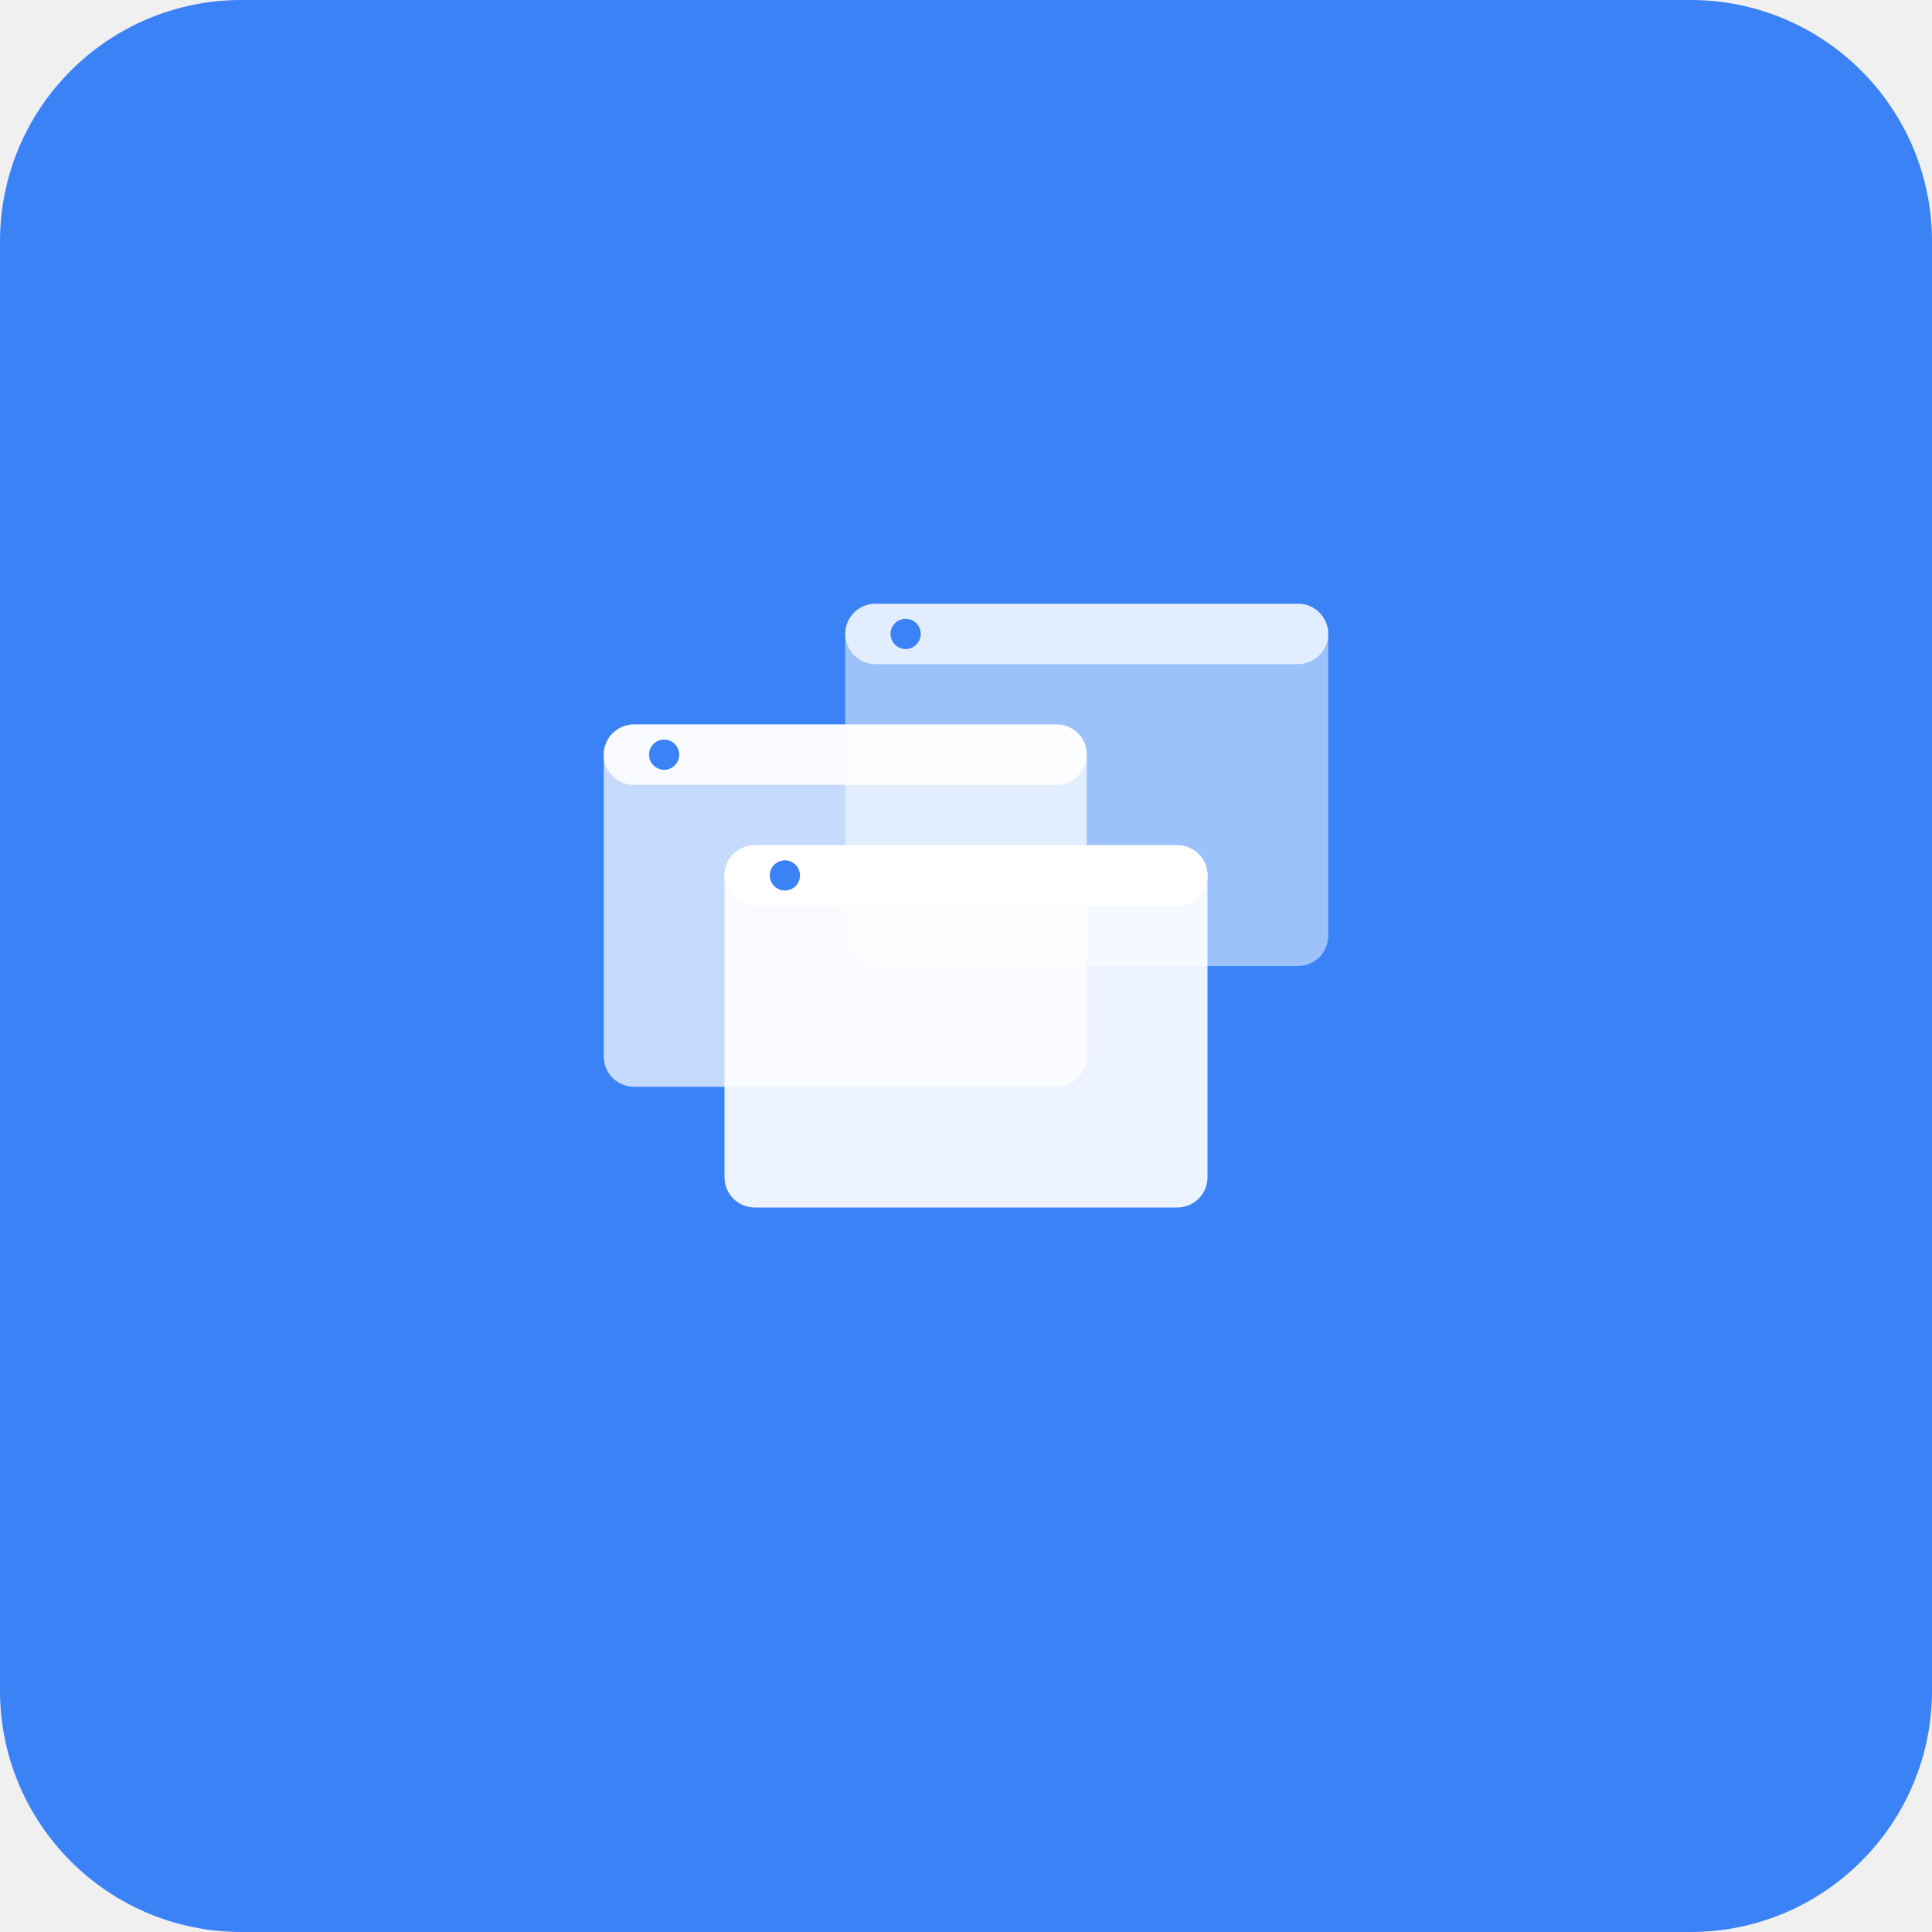
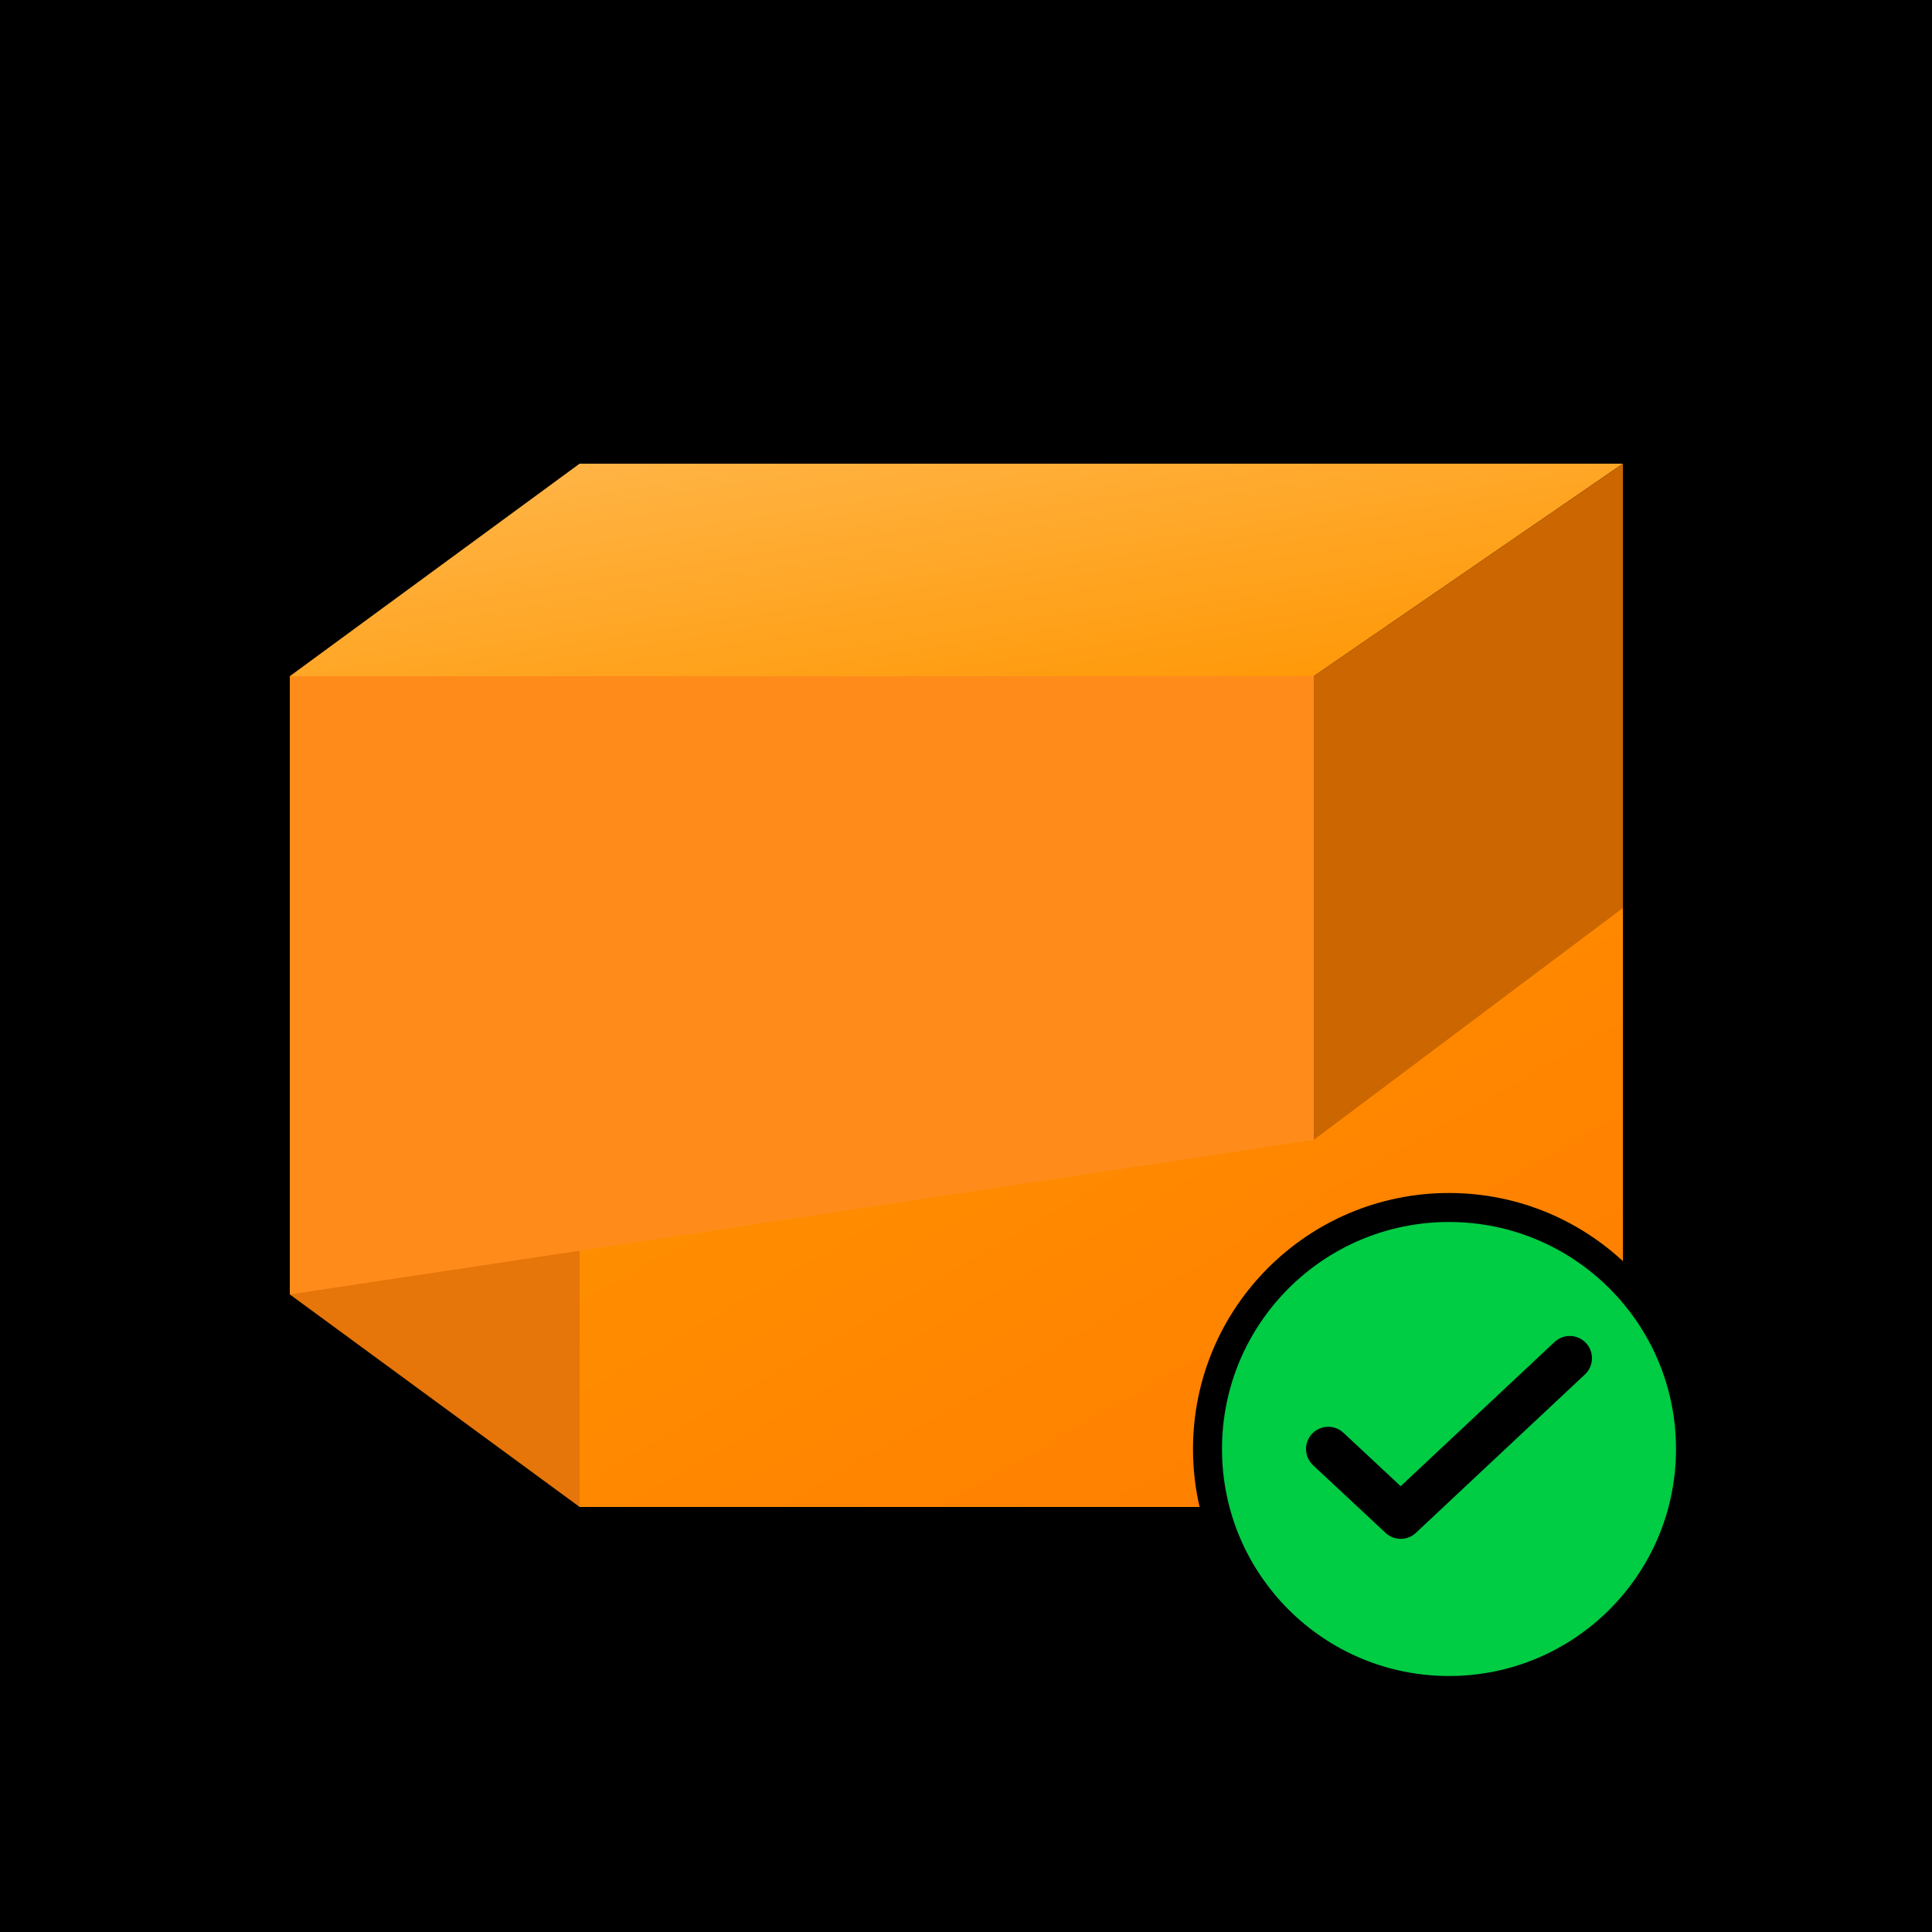
- <svg xmlns="http://www.w3.org/2000/svg" width="128" height="128" viewBox="0 0 128 128" fill="none">
-   <rect width="128" height="128" rx="16" fill="#3b82f6" />
-   <g transform="translate(32, 32)">
-     <rect x="16" y="24" width="32" height="24" rx="2" fill="white" opacity="0.9" />
-     <rect x="16" y="24" width="32" height="4" rx="2" fill="white" />
-     <rect x="8" y="16" width="32" height="24" rx="2" fill="white" opacity="0.7" />
-     <rect x="8" y="16" width="32" height="4" rx="2" fill="white" opacity="0.9" />
-     <rect x="24" y="8" width="32" height="24" rx="2" fill="white" opacity="0.5" />
-     <rect x="24" y="8" width="32" height="4" rx="2" fill="white" opacity="0.7" />
-     <circle cx="20" cy="26" r="1" fill="#3b82f6" />
-     <circle cx="12" cy="18" r="1" fill="#3b82f6" />
-     <circle cx="28" cy="10" r="1" fill="#3b82f6" />
+ <svg xmlns="http://www.w3.org/2000/svg" width="128" height="128">
+   <defs>
+     <linearGradient id="boxGrad" x1="0%" y1="0%" x2="100%" y2="100%">
+       <stop offset="0%" style="stop-color:#ff9500;stop-opacity:1" />
+       <stop offset="100%" style="stop-color:#ff7b00;stop-opacity:1" />
+     </linearGradient>
+     <linearGradient id="topGrad" x1="0%" y1="0%" x2="100%" y2="100%">
+       <stop offset="0%" style="stop-color:#ffb84d;stop-opacity:1" />
+       <stop offset="100%" style="stop-color:#ff9500;stop-opacity:1" />
+     </linearGradient>
+   </defs>
+   <rect width="128" height="128" fill="#000000" rx="0" />
+   <g transform="translate(19.2, 15.36)">
+     <path d="M 0 29.44 L 19.2 15.36 L 88.32 15.36 L 67.84 29.44 Z" fill="url(#topGrad)" />
+     <path d="M 0 29.44 L 0 70.4 L 19.2 84.48 L 19.2 44.8 Z" fill="#e6750a" />
+     <path d="M 19.2 44.8 L 19.2 84.48 L 88.32 84.48 L 88.32 44.8 Z" fill="url(#boxGrad)" />
+     <path d="M 67.84 29.44 L 88.32 15.36 L 88.32 44.8 L 67.84 60.16 Z" fill="#cc6600" />
+     <path d="M 0 29.44 L 67.84 29.44 L 67.84 60.16 L 0 70.4 Z" fill="#ff8c1a" />
+   </g>
+   <g transform="translate(80, 80)">
+     <circle cx="16" cy="16" r="16" fill="#00cc44" stroke="#000000" stroke-width="1.92" />
+     <path d="M 8 16 L 12.8 20.48 L 24 9.984" stroke="#000000" stroke-width="2.944" stroke-linecap="round" stroke-linejoin="round" fill="none" />
  </g>
</svg>
